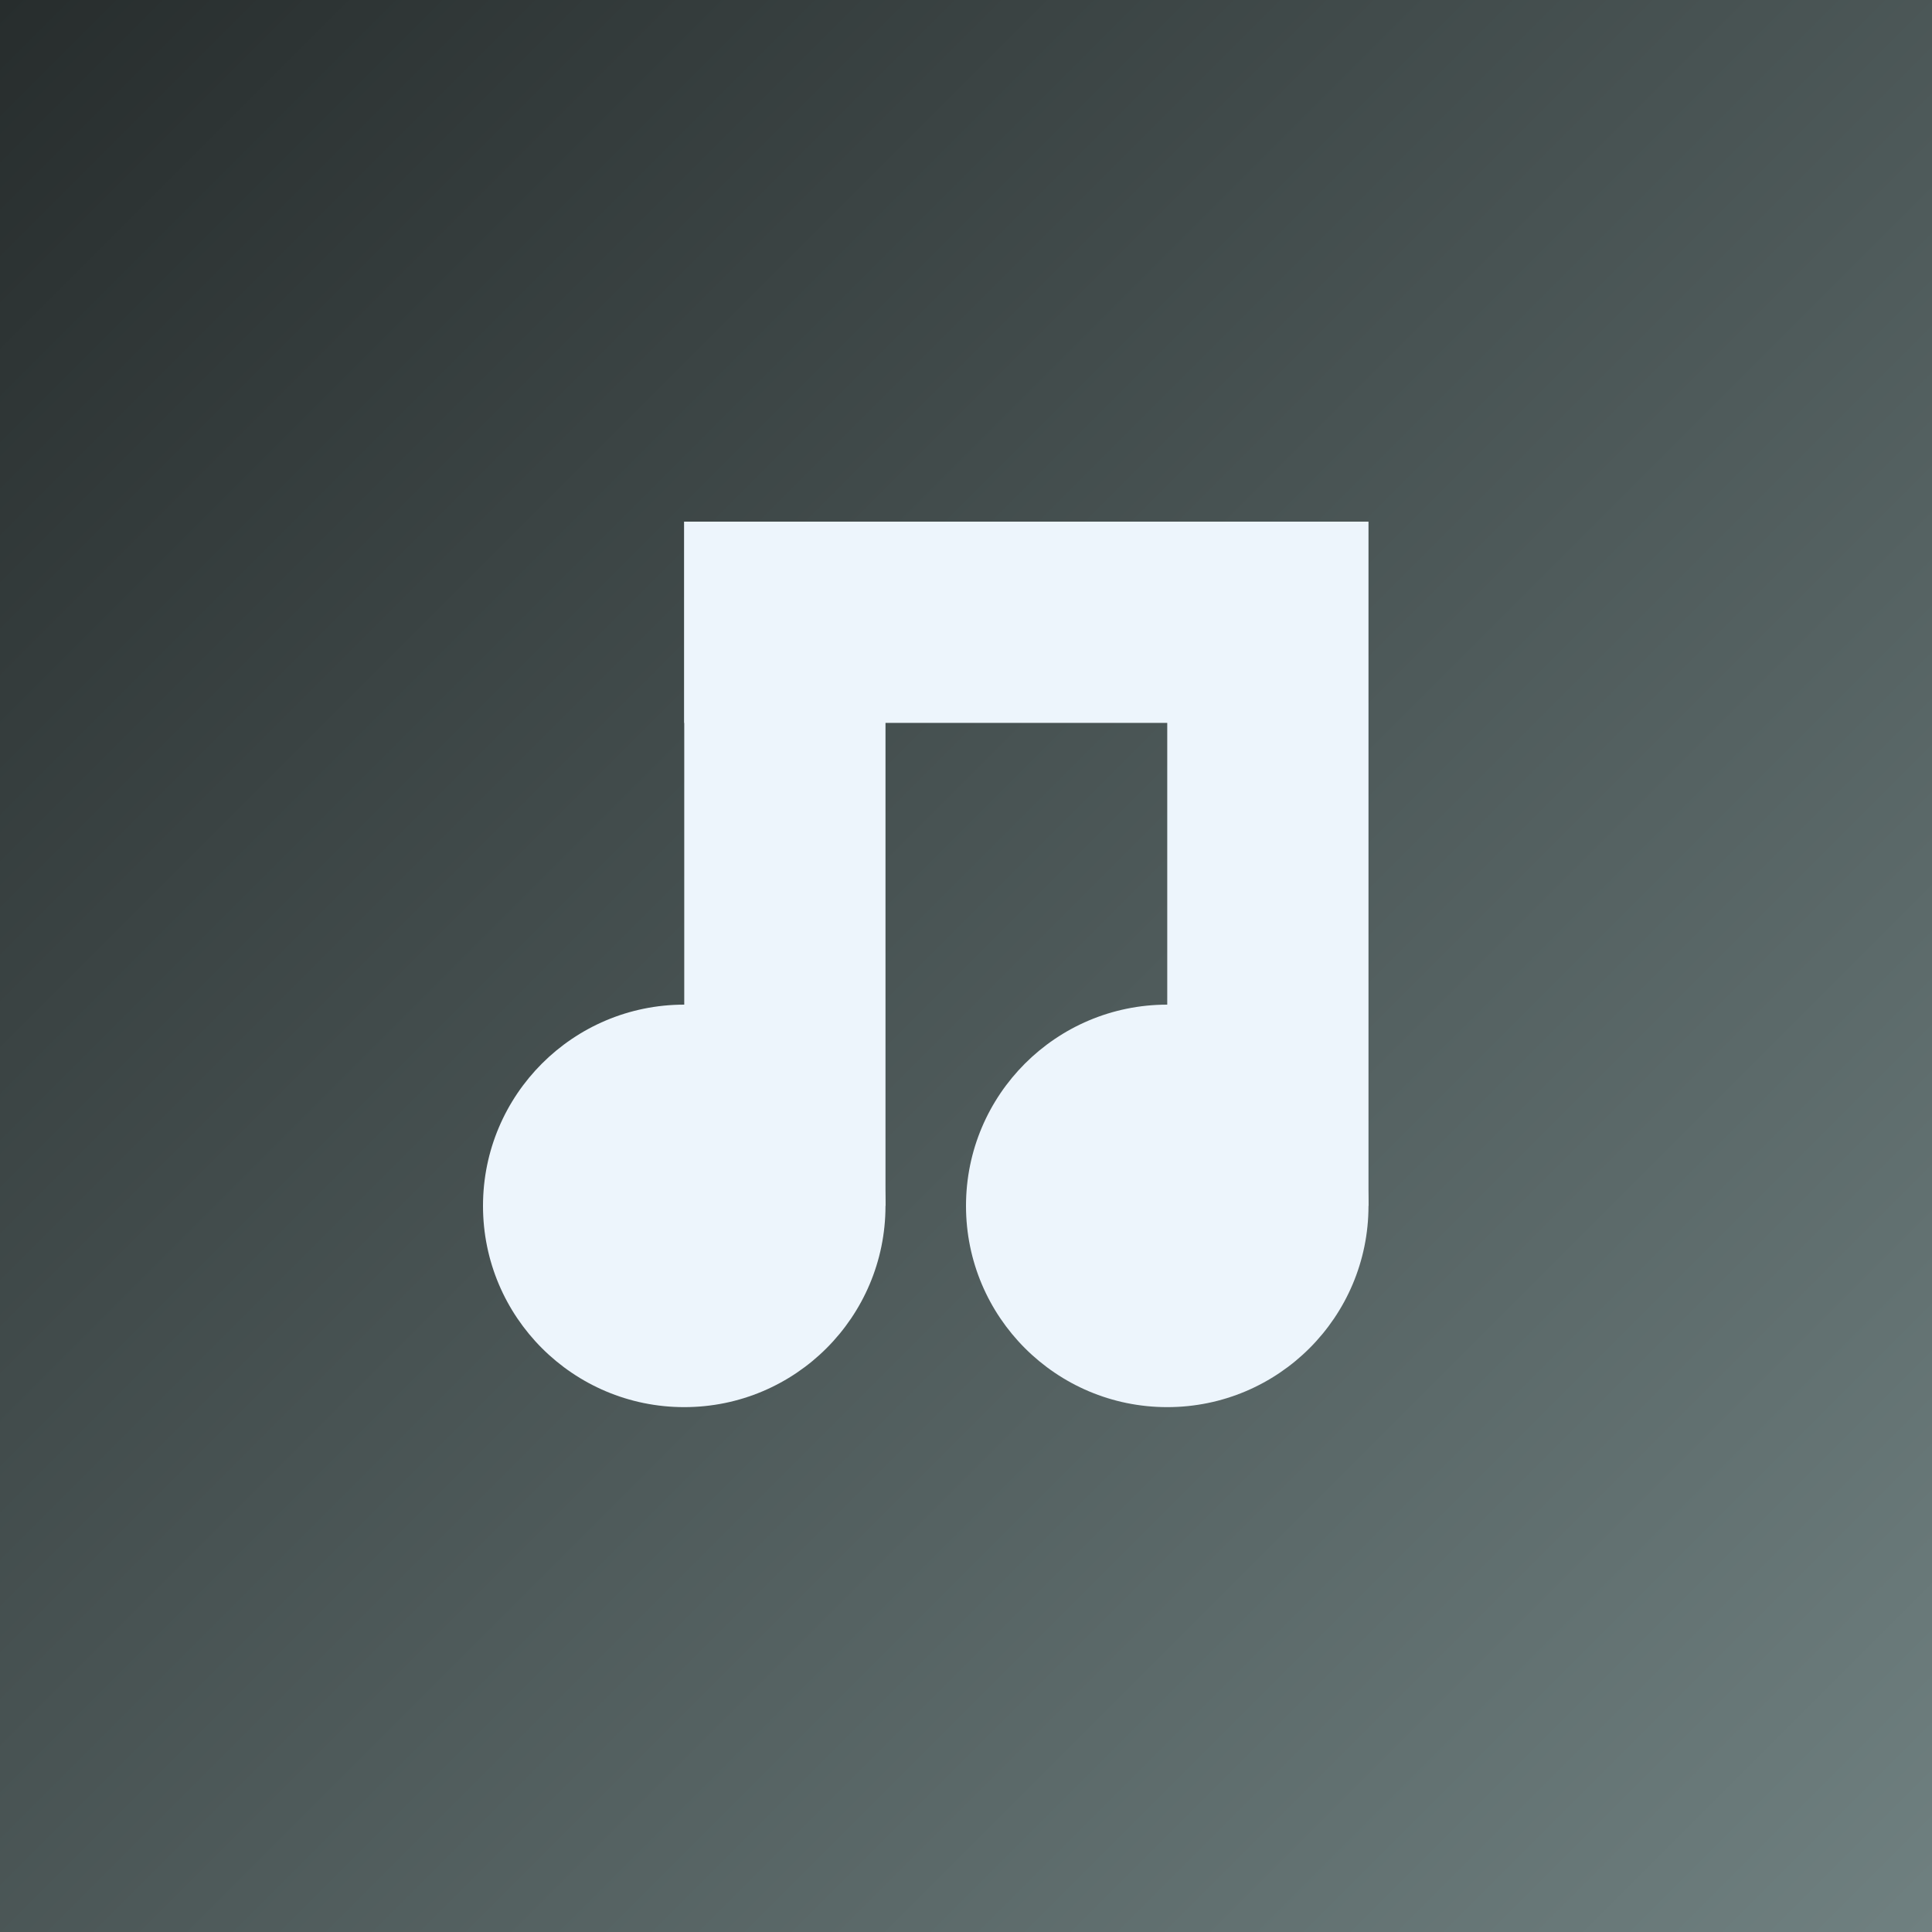
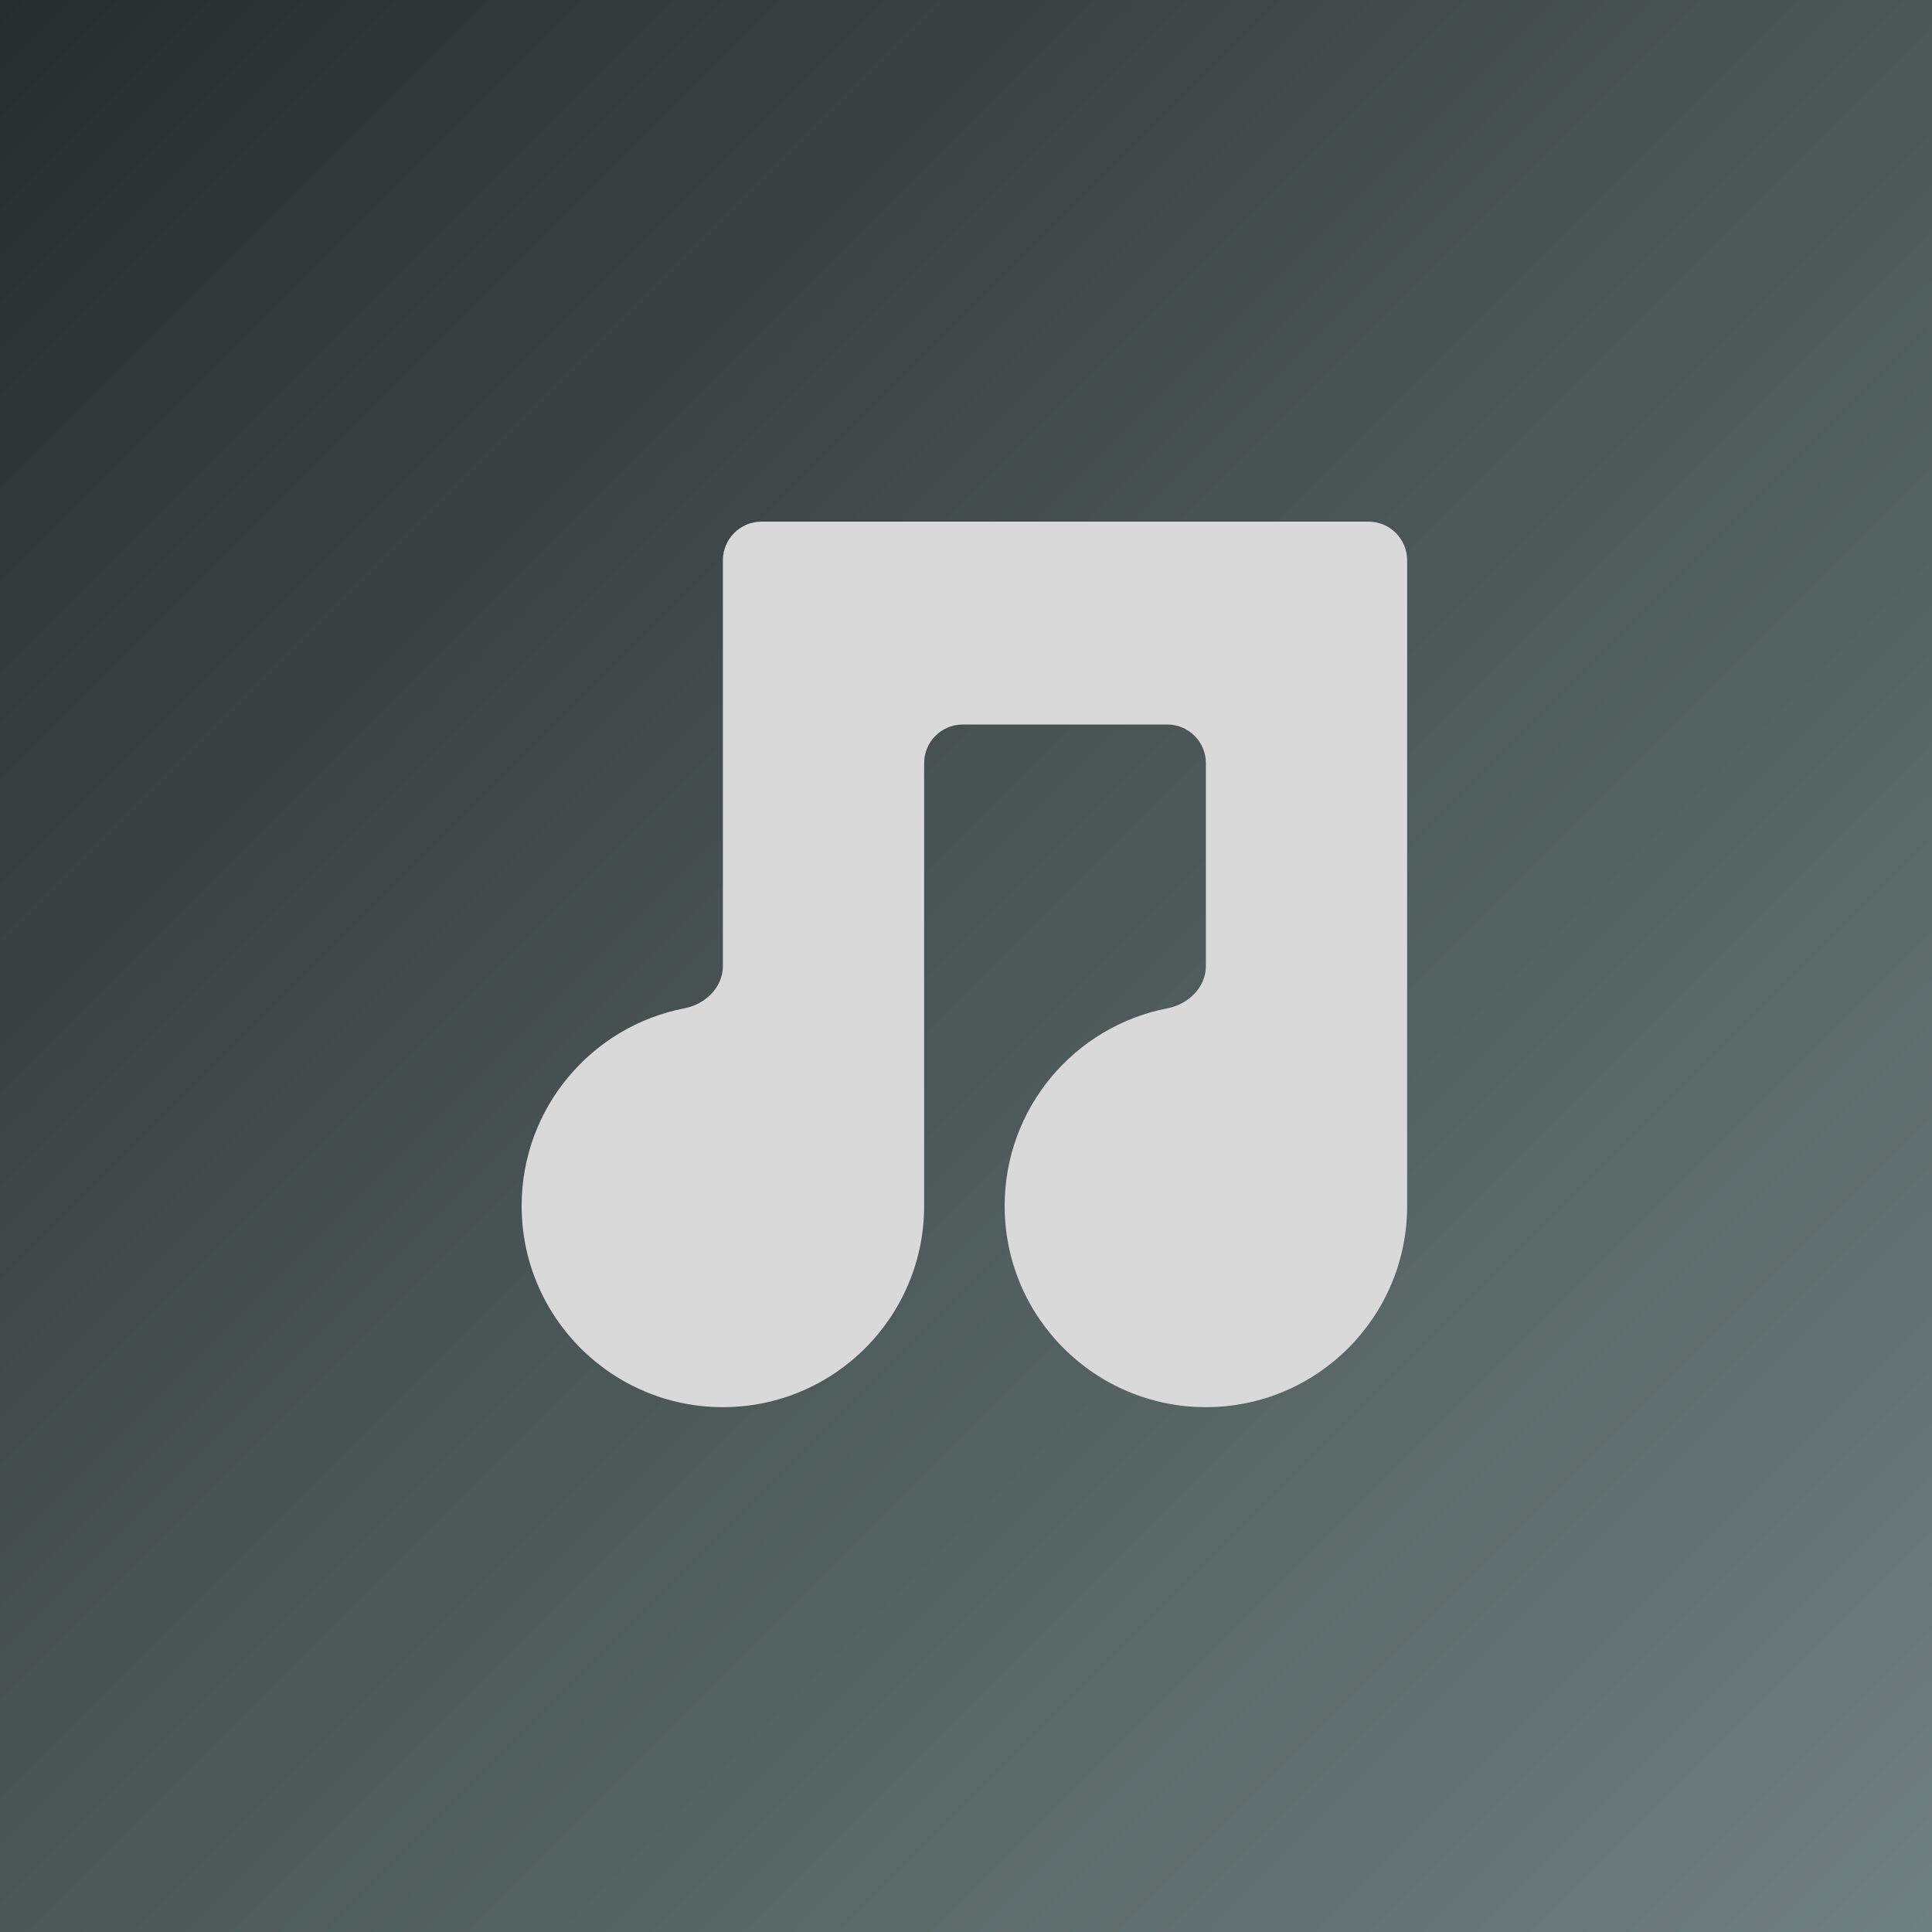
<svg xmlns="http://www.w3.org/2000/svg" width="200" height="200" viewBox="0 0 200 200" fill="none">
-   <rect width="200" height="200" fill="url(#paint0_linear_17_5)" />
-   <circle cx="70.833" cy="124.833" r="20.833" fill="#EDF5FC" />
-   <rect x="70.833" y="54" width="20.833" height="70.833" fill="#EDF5FC" />
-   <circle cx="120.833" cy="124.833" r="20.833" fill="#EDF5FC" />
-   <rect x="120.833" y="54" width="20.833" height="70.833" fill="#EDF5FC" />
-   <rect x="70.833" y="54" width="64.583" height="20.833" fill="#EDF5FC" />
+   <rect width="200" height="200" fill="url(#paint0_linear_111_14)" />
+   <path fill-rule="evenodd" clip-rule="evenodd" d="M74.833 58C74.833 55.791 76.624 54 78.833 54H84H95.667H124.833H132H141.667C143.876 54 145.667 55.791 145.667 58V124.833C145.667 136.339 136.339 145.667 124.833 145.667C113.327 145.667 104 136.339 104 124.833C104 114.687 111.253 106.236 120.856 104.379C123.025 103.96 124.833 102.209 124.833 100V79C124.833 76.791 123.042 75 120.833 75H99.667C97.457 75 95.667 76.791 95.667 79V124.833C95.667 136.339 86.339 145.667 74.833 145.667C63.327 145.667 54 136.339 54 124.833C54 114.687 61.253 106.236 70.856 104.379C73.025 103.96 74.833 102.209 74.833 100L74.833 58Z" fill="#D9D9D9" />
  <defs>
-     <linearGradient id="paint0_linear_17_5" x1="0" y1="0" x2="200" y2="200" gradientUnits="userSpaceOnUse">
+     <linearGradient id="paint0_linear_111_14" x1="0" y1="0" x2="200" y2="200" gradientUnits="userSpaceOnUse">
      <stop stop-color="#272D2D" />
      <stop offset="1" stop-color="#6F8080" />
    </linearGradient>
  </defs>
</svg>
